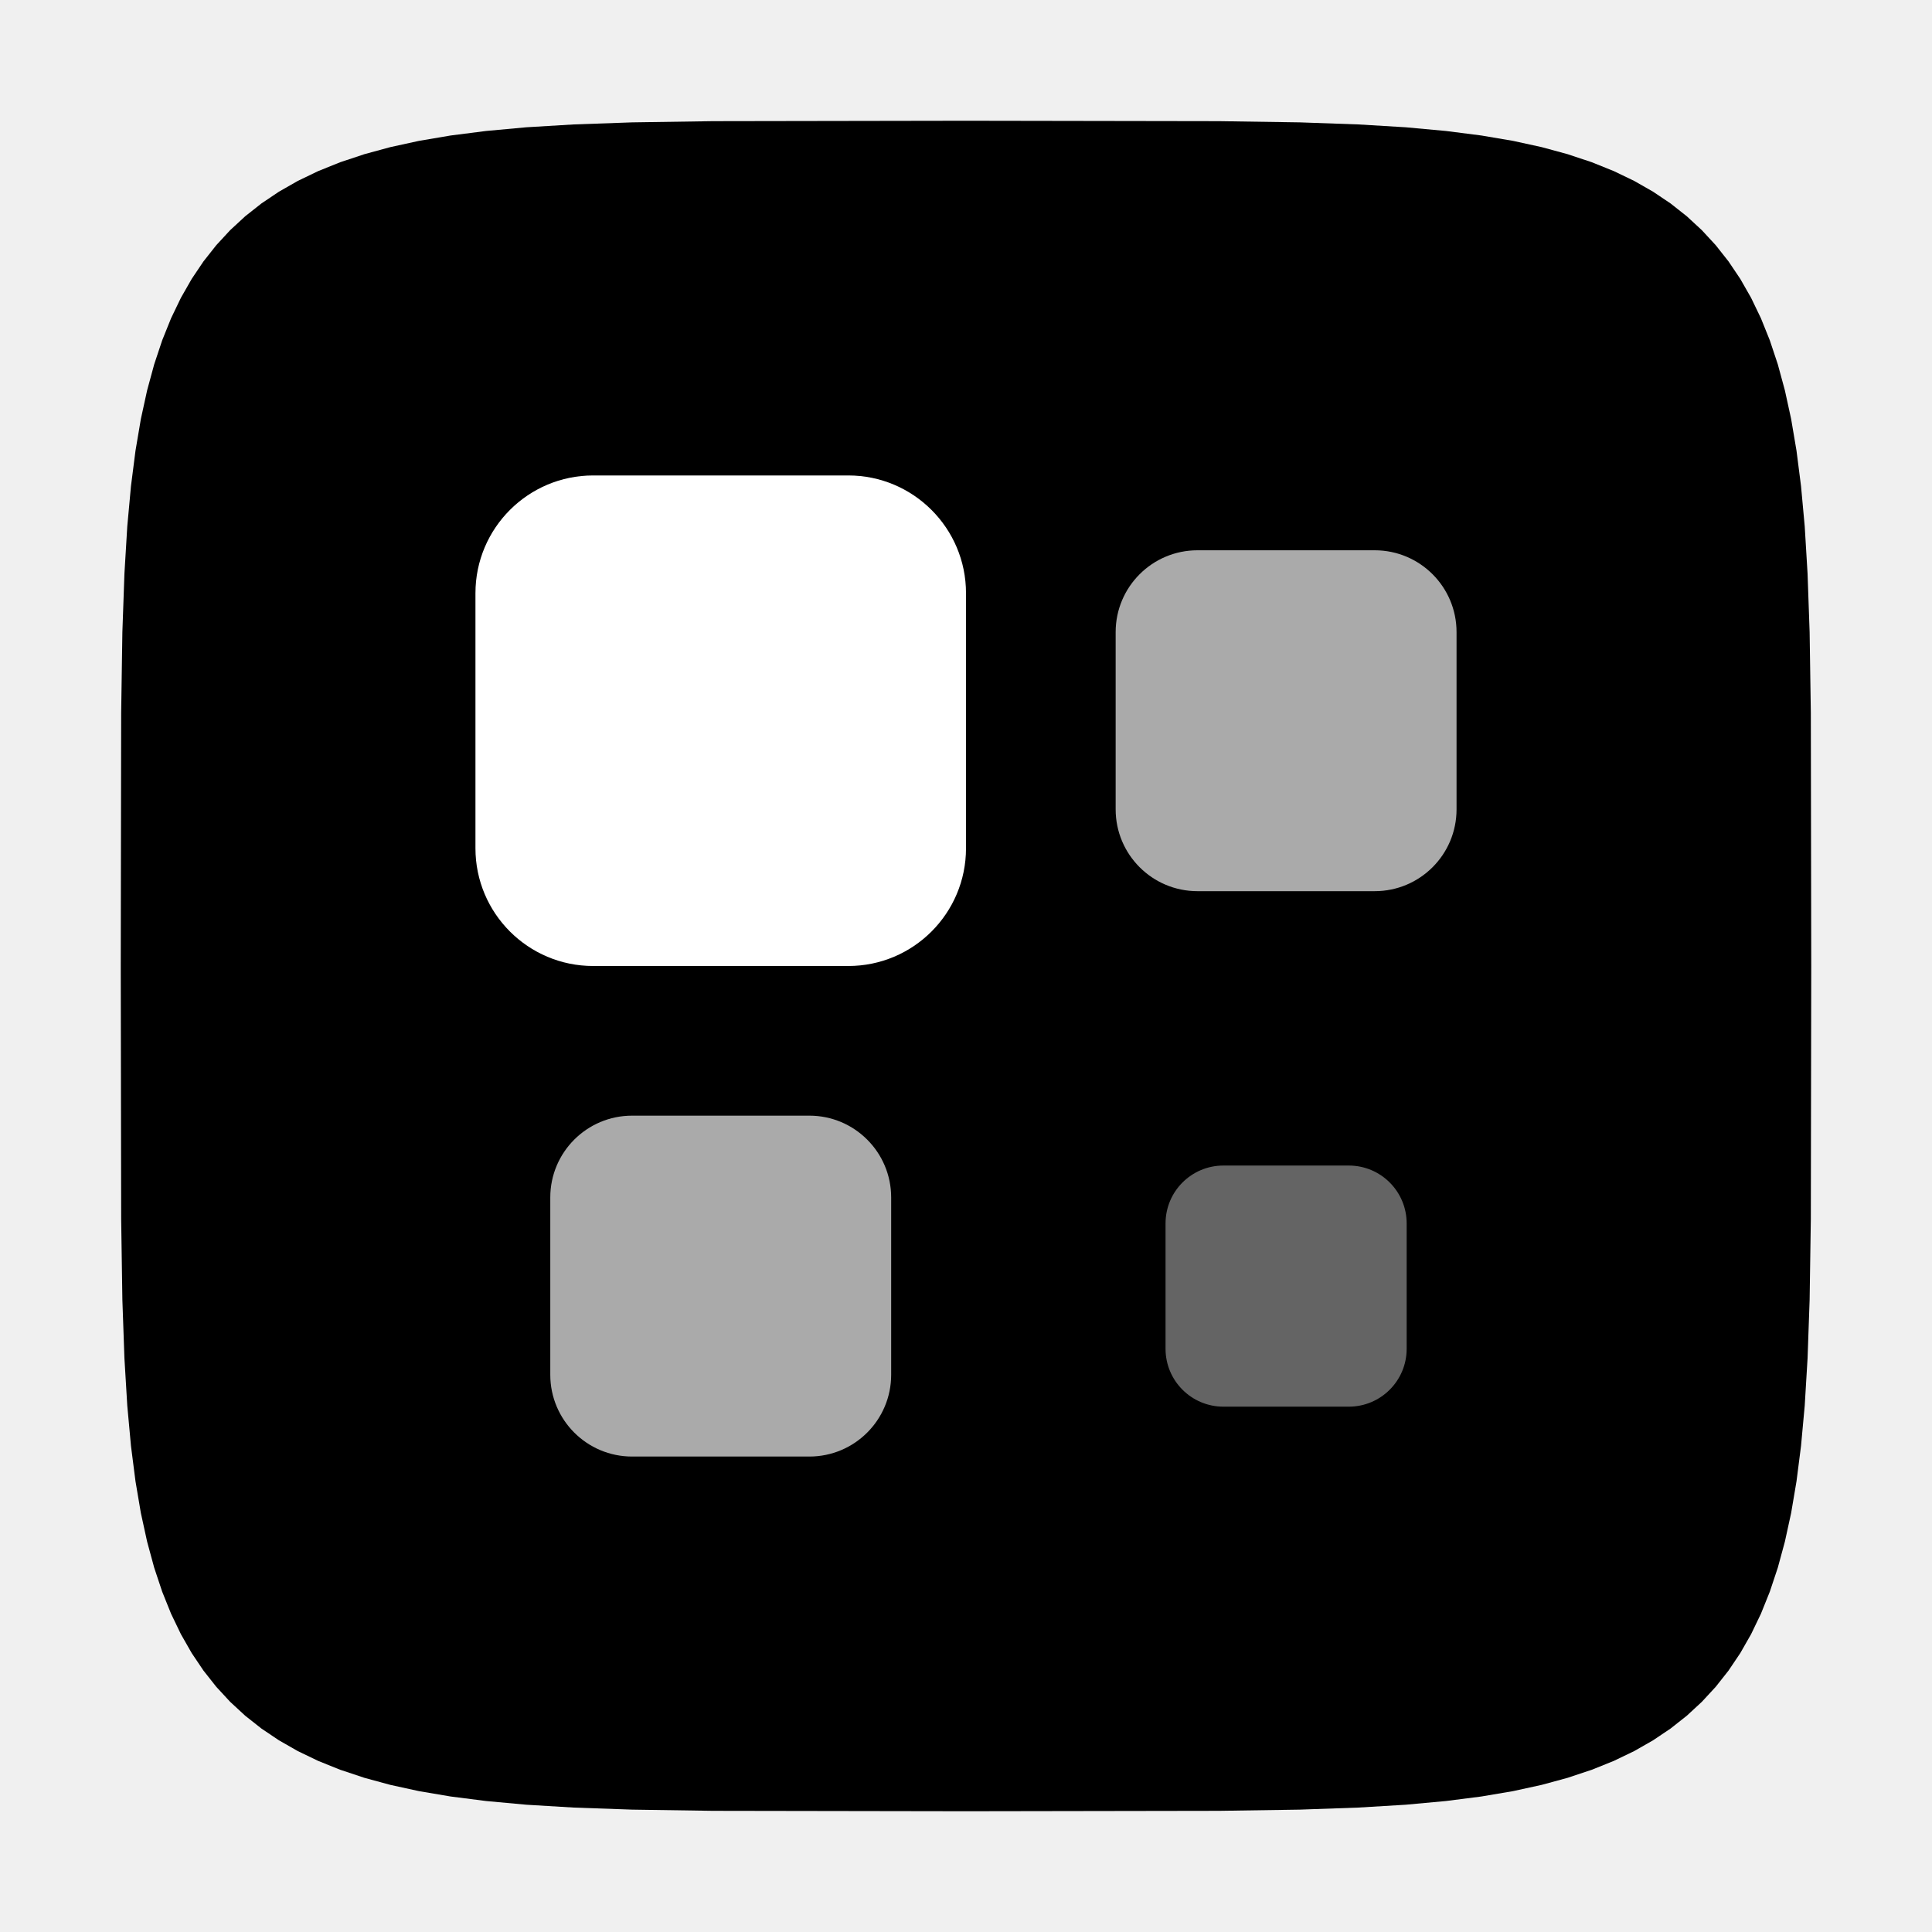
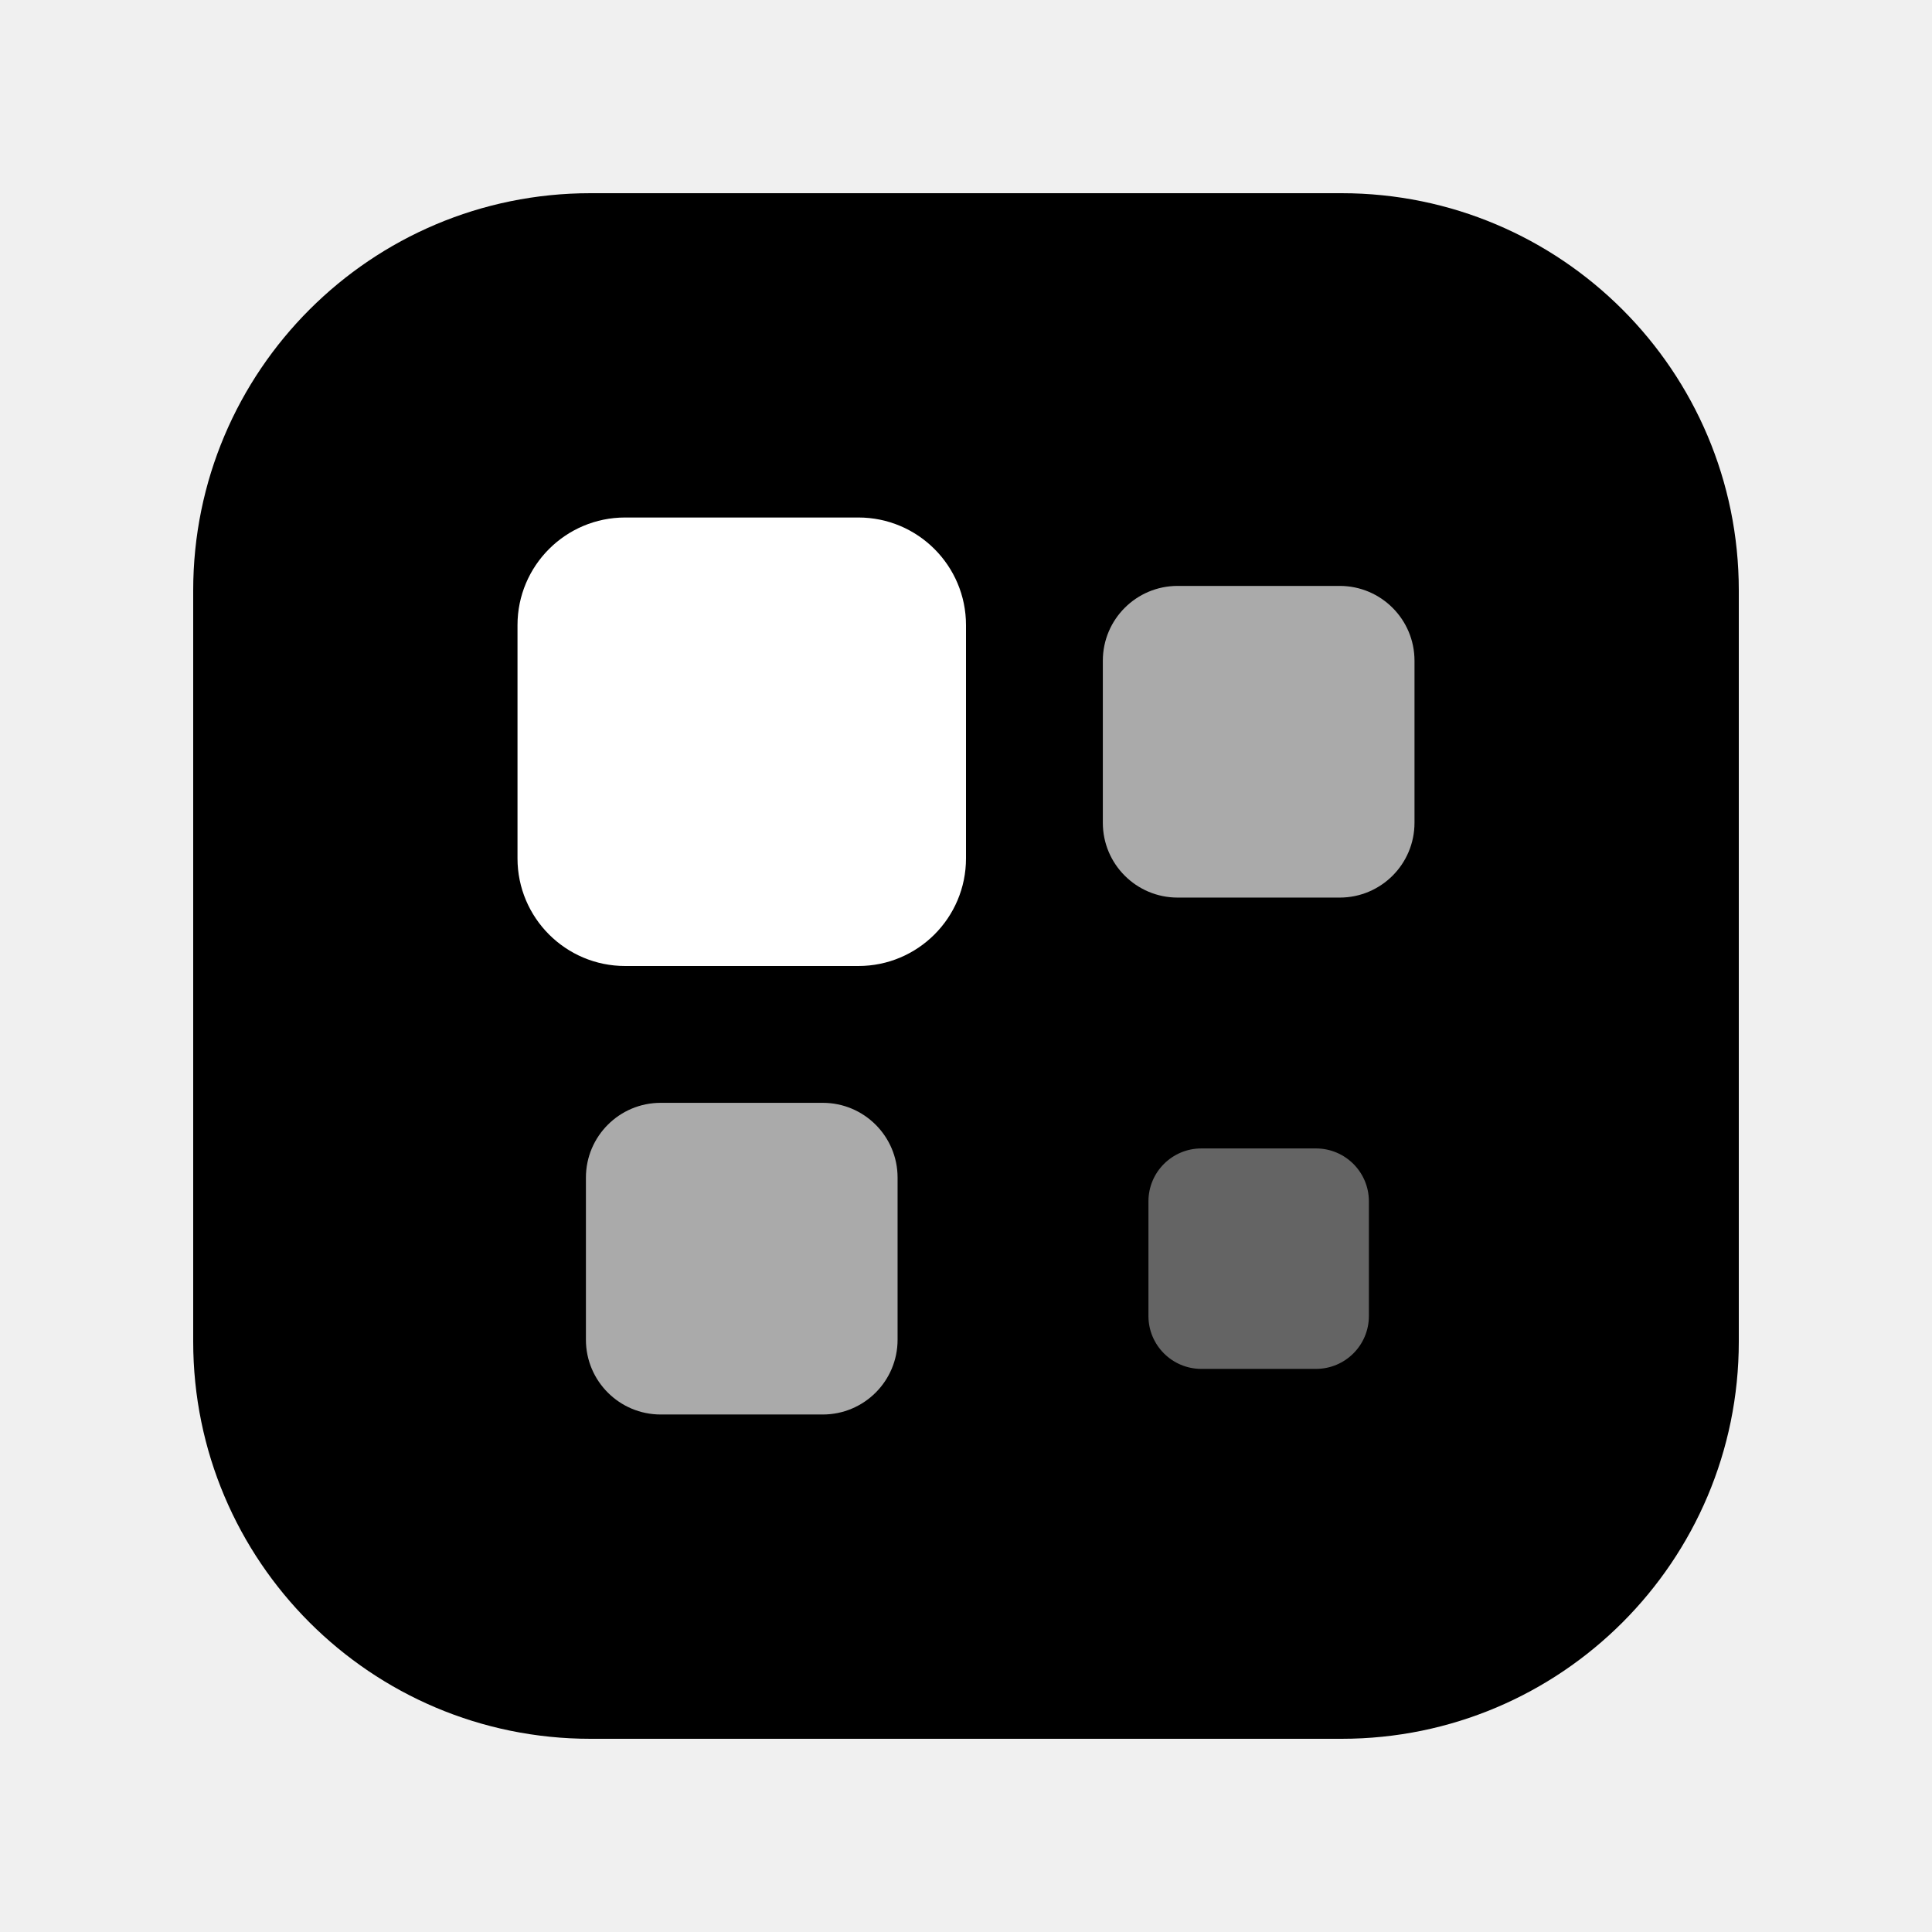
<svg xmlns="http://www.w3.org/2000/svg" width="1024" height="1024" viewBox="0 0 1024 1024" fill="none">
-   <path d="M 960.00 512.00 L 959.78 646.15 L 959.14 688.93 L 958.05 719.92 L 956.54 745.01 L 954.58 766.39 L 952.18 785.15 L 949.34 801.92 L 946.03 817.08 L 942.27 830.91 L 938.04 843.61 L 933.33 855.32 L 928.12 866.14 L 922.40 876.16 L 916.16 885.44 L 909.37 894.04 L 902.01 902.01 L 894.04 909.37 L 885.44 916.16 L 876.16 922.40 L 866.14 928.12 L 855.32 933.33 L 843.61 938.04 L 830.91 942.27 L 817.08 946.03 L 801.92 949.34 L 785.15 952.18 L 766.39 954.58 L 745.01 956.54 L 719.92 958.05 L 688.93 959.14 L 646.15 959.78 L 512.00 960.00 L 377.85 959.78 L 335.07 959.14 L 304.08 958.05 L 278.99 956.54 L 257.61 954.58 L 238.85 952.18 L 222.08 949.34 L 206.92 946.03 L 193.09 942.27 L 180.39 938.04 L 168.68 933.33 L 157.86 928.12 L 147.84 922.40 L 138.56 916.16 L 129.96 909.37 L 121.99 902.01 L 114.63 894.04 L 107.84 885.44 L 101.60 876.16 L 95.88 866.14 L 90.67 855.32 L 85.96 843.61 L 81.73 830.91 L 77.97 817.08 L 74.66 801.92 L 71.82 785.15 L 69.42 766.39 L 67.46 745.01 L 65.95 719.92 L 64.86 688.93 L 64.22 646.15 L 64.00 512.00 L 64.22 377.85 L 64.86 335.07 L 65.95 304.08 L 67.46 278.99 L 69.42 257.61 L 71.82 238.85 L 74.66 222.08 L 77.97 206.92 L 81.73 193.09 L 85.96 180.39 L 90.67 168.68 L 95.88 157.86 L 101.60 147.84 L 107.84 138.56 L 114.63 129.96 L 121.99 121.99 L 129.96 114.63 L 138.56 107.84 L 147.84 101.60 L 157.86 95.88 L 168.68 90.67 L 180.39 85.96 L 193.09 81.73 L 206.92 77.97 L 222.08 74.66 L 238.85 71.82 L 257.61 69.42 L 278.99 67.46 L 304.08 65.95 L 335.07 64.86 L 377.85 64.22 L 512.00 64.00 L 646.15 64.22 L 688.93 64.86 L 719.92 65.95 L 745.01 67.46 L 766.39 69.42 L 785.15 71.82 L 801.92 74.66 L 817.08 77.97 L 830.91 81.73 L 843.61 85.96 L 855.32 90.67 L 866.14 95.88 L 876.16 101.60 L 885.44 107.84 L 894.04 114.63 L 902.01 121.99 L 909.37 129.96 L 916.16 138.56 L 922.40 147.84 L 928.12 157.86 L 933.33 168.68 L 938.04 180.39 L 942.27 193.09 L 946.03 206.92 L 949.34 222.08 L 952.18 238.85 L 954.58 257.61 L 956.54 278.99 L 958.05 304.08 L 959.14 335.07 L 959.78 377.85 Z" fill="#000000" />
-   <rect x="252.000" y="252.000" width="260.000" height="260.000" rx="62.400" ry="62.400" fill="#ffffff" />
-   <rect x="591.322" y="291.661" width="180.678" height="180.678" rx="43.363" ry="43.363" fill="#aaaaaa" />
-   <rect x="291.661" y="591.322" width="180.678" height="180.678" rx="43.363" ry="43.363" fill="#aaaaaa" />
-   <rect x="617.763" y="617.763" width="127.797" height="127.797" rx="30.671" ry="30.671" fill="#646464" />
+   <rect x="102.400" y="102.400" width="819.200" height="819.200" rx="210.534" ry="210.534" fill="#000000" />
+   <rect x="274.286" y="274.286" width="237.714" height="237.714" rx="57.051" ry="57.051" fill="#ffffff" />
+   <rect x="584.523" y="310.547" width="165.191" height="165.191" rx="39.646" ry="39.646" fill="#aaaaaa" />
+   <rect x="310.547" y="584.523" width="165.191" height="165.191" rx="39.646" ry="39.646" fill="#aaaaaa" />
+   <rect x="608.698" y="608.698" width="116.843" height="116.843" rx="28.042" ry="28.042" fill="#646464" />
</svg>
